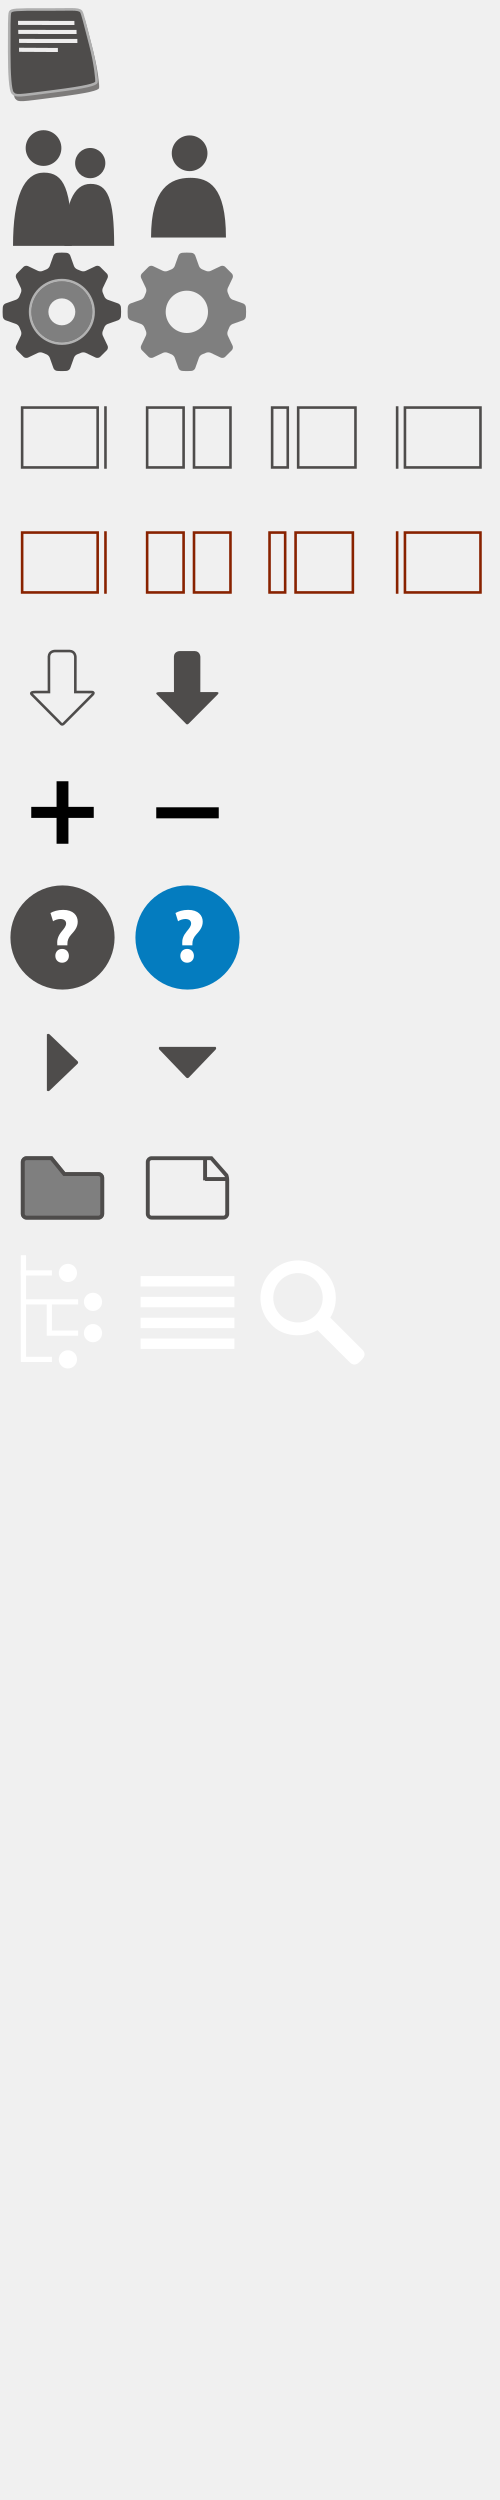
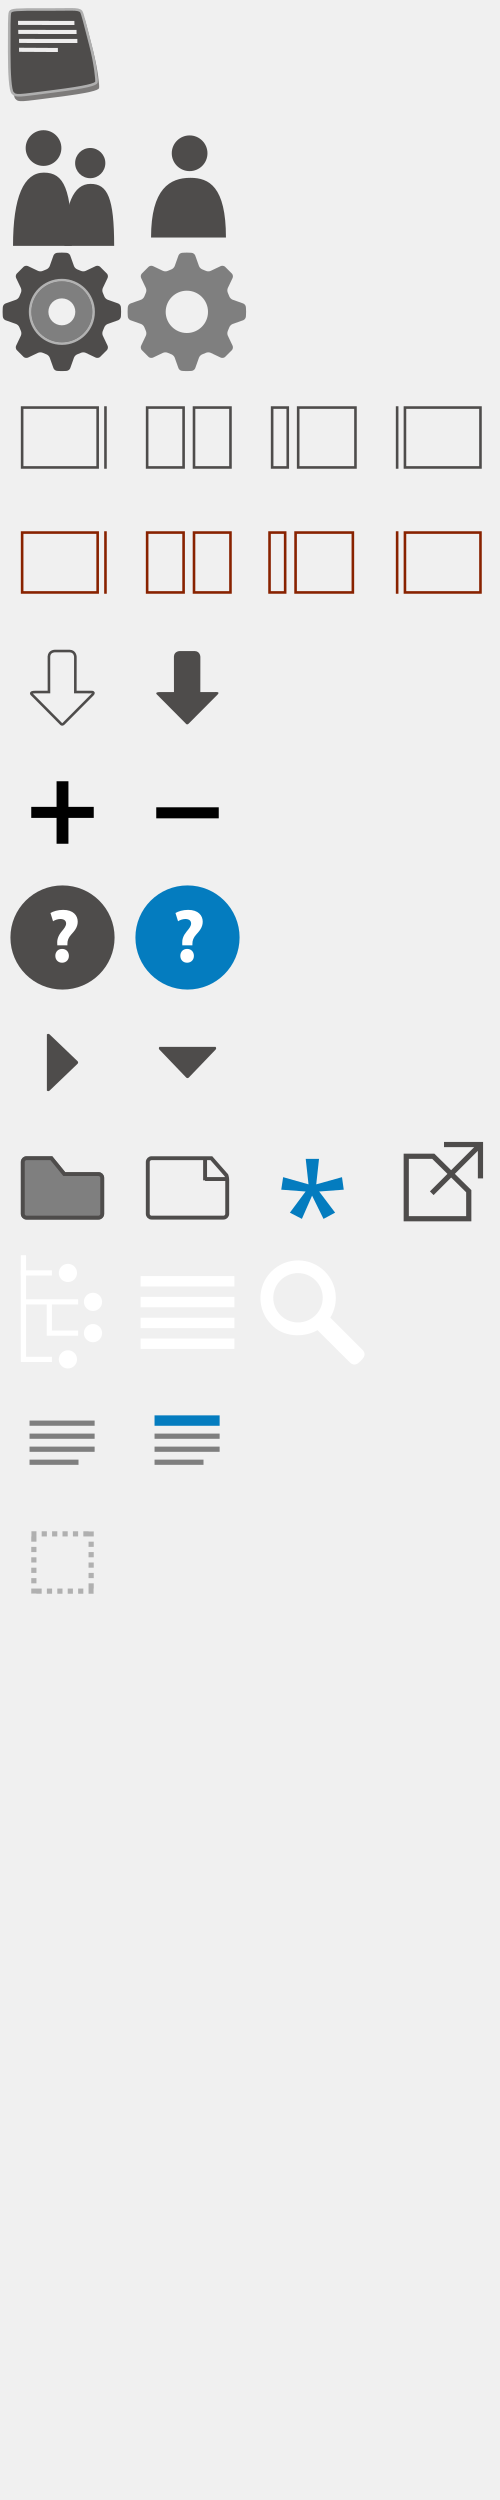
<svg xmlns="http://www.w3.org/2000/svg" xmlns:xlink="http://www.w3.org/1999/xlink" width="192" height="960" viewBox="0 0 192 960">
  <defs>
-     <path id="icon_sprite-a" d="M17.036,6.093 L29.787,6.093 C31.01,6.093 32,7.08 32,8.298 L32,22.115 C32,23.333 31.015,24.32 29.801,24.32 L2.199,24.32 C0.993,24.32 5.68434189e-14,23.335 5.68434189e-14,22.119 L5.68434189e-14,2.201 C5.68434189e-14,0.984 0.989,0 2.21,0 L12.079,0 L17.036,6.093 Z" />
+     <path id="icon_sprite-b" d="M17.036,6.093 L29.787,6.093 C31.01,6.093 32,7.08 32,8.298 L32,22.115 C32,23.333 31.015,24.32 29.801,24.32 L2.199,24.32 C0.993,24.32 5.68434189e-14,23.335 5.68434189e-14,22.119 L5.68434189e-14,2.201 C5.68434189e-14,0.984 0.989,0 2.21,0 L12.079,0 L17.036,6.093 Z" />
+     <path id="icon_sprite-a" d="M12,12 L36,12 L36,36 L12,36 L12,12 Z" />
+     <mask id="icon_sprite-c" width="24" height="24" x="0" y="0" fill="#fff">
+       <use xlink:href="#icon_sprite-a" />
+     </mask>
  </defs>
  <g fill="none" fill-rule="evenodd">
    <path fill="#605E5D" fill-rule="nonzero" d="M4.933,6.871 C5.57,6.018 6.87,5.871 17.619,5.933 C28.127,5.995 31.059,5.427 32.18,6.683 C32.667,7.23 33.835,12.135 35.742,19.494 C37.64,26.82 38.243,33.085 38.054,33.805 C37.815,34.724 34.151,35.73 21.744,37.305 C7.487,39.115 7.23,39.387 5.87,37.93 C4.995,36.992 4.558,30.931 4.558,22.244 C4.558,13.536 4.497,7.455 4.933,6.871 Z" opacity=".8" />
    <path fill="#4E4C4B" fill-rule="nonzero" stroke="#AFAFAF" d="M3.909,4.598 C4.546,3.745 5.846,3.598 16.595,3.66 C27.103,3.722 30.035,3.154 31.156,4.41 C31.643,4.957 32.811,9.862 34.718,17.221 C36.616,24.547 37.219,30.812 37.03,31.532 C36.791,32.451 33.127,33.457 20.72,35.032 C6.464,36.842 6.207,37.114 4.847,35.657 C3.972,34.719 3.535,28.658 3.535,19.971 C3.534,11.263 3.473,5.182 3.909,4.598 Z" />
    <path fill="#FFF" fill-rule="nonzero" d="M1.304,10.332 L1.325,11.897 L16.237,11.98 L16.216,10.415 L1.304,10.332 Z M22.558,0.039 L0.92,0.01 L0.951,1.575 L22.587,1.604 L22.558,0.039 Z M23.379,3.497 L0.993,3.468 L1.023,5.033 L23.41,5.062 L23.379,3.497 Z M23.719,8.524 L23.689,6.959 L1.301,6.93 L1.332,8.495 L23.719,8.524 Z" opacity=".9" transform="translate(6 8)" />
    <g fill="#4E4C4B" fill-rule="nonzero" transform="translate(0 48)">
      <path d="M34.647,20.432 C37.853,20.432 40.45,17.833 40.45,14.628 C40.45,11.424 37.853,8.825 34.647,8.825 C31.443,8.825 28.845,11.424 28.845,14.628 C28.844,17.833 31.443,20.432 34.647,20.432 Z M34.768,22.608 C28.241,22.608 24.735,30.466 24.735,46.423 L43.837,46.423 C43.836,27.927 41.297,22.608 34.768,22.608 Z" />
      <path d="M16.713,15.712 C20.5,15.712 23.569,12.643 23.569,8.856 C23.569,5.07 20.5,2 16.713,2 C12.927,2 9.857,5.07 9.857,8.856 C9.857,12.643 12.927,15.712 16.713,15.712 Z M16.857,18.283 C9.143,18.283 5,27.568 5,46.423 L27.569,46.423 C27.57,24.568 24.57,18.283 16.857,18.283 Z" />
    </g>
    <path fill="#4E4C4B" fill-rule="nonzero" d="M24.811,17.712 C28.598,17.712 31.667,14.643 31.667,10.856 C31.667,7.07 28.598,4 24.811,4 C21.025,4 17.955,7.07 17.955,10.856 C17.955,14.643 21.025,17.712 24.811,17.712 Z M25.112,20.283 C17.283,20.283 10,24.362 10,43.217 L38.765,43.217 C38.765,23.609 32.245,20.283 25.112,20.283 Z" transform="translate(48 48)" />
    <g transform="translate(0 96)">
      <path fill="#4E4C4B" fill-rule="nonzero" d="M45.369,26.977 C45.888,26.793 46.356,26.194 46.41,25.647 C46.41,25.647 46.501,24.731 46.501,23.751 C46.501,22.771 46.41,21.855 46.41,21.855 C46.356,21.308 45.888,20.709 45.369,20.525 L41.331,19.088 C40.812,18.904 40.238,18.329 40.055,17.811 L39.479,16.418 C39.243,15.921 39.244,15.108 39.48,14.611 L41.318,10.745 C41.554,10.248 41.45,9.504 41.086,9.091 L38.41,6.415 C37.997,6.051 37.253,5.947 36.756,6.183 L32.89,8.021 C32.393,8.257 31.58,8.258 31.083,8.022 L29.689,7.446 C29.171,7.262 28.596,6.688 28.412,6.17 L26.975,2.131 C26.791,1.612 26.192,1.144 25.645,1.09 C25.645,1.09 24.73,1 23.75,1 C22.77,1 21.855,1.09 21.855,1.09 C21.308,1.144 20.709,1.612 20.525,2.131 L19.088,6.17 C18.904,6.689 18.329,7.263 17.811,7.447 L16.417,8.022 C15.92,8.258 15.107,8.257 14.61,8.021 L10.744,6.183 C10.247,5.947 9.503,6.051 9.09,6.415 L6.414,9.091 C6.05,9.504 5.946,10.248 6.182,10.745 L8.02,14.611 C8.256,15.108 8.257,15.921 8.021,16.418 L7.446,17.812 C7.262,18.33 6.688,18.905 6.169,19.089 L2.131,20.525 C1.612,20.709 1.144,21.308 1.09,21.855 C1.09,21.855 1,22.771 1,23.751 C1,24.731 1.09,25.647 1.09,25.647 C1.144,26.194 1.612,26.793 2.131,26.977 L6.169,28.413 C6.688,28.597 7.262,29.172 7.446,29.69 L8.021,31.084 C8.257,31.581 8.256,32.394 8.02,32.891 L6.182,36.757 C5.946,37.254 6.05,37.998 6.414,38.411 L9.09,41.087 C9.503,41.451 10.247,41.555 10.744,41.319 L14.61,39.481 C15.107,39.245 15.92,39.244 16.417,39.48 L17.811,40.055 C18.329,40.239 18.904,40.813 19.088,41.332 L20.525,45.371 C20.709,45.89 21.308,46.358 21.855,46.412 C21.855,46.412 22.77,46.502 23.75,46.502 C24.73,46.502 25.645,46.412 25.645,46.412 C26.192,46.358 26.791,45.89 26.975,45.371 L28.412,41.332 C28.596,40.813 29.171,40.239 29.689,40.055 L31.083,39.48 C31.58,39.244 32.393,39.245 32.89,39.481 L36.756,41.319 C37.253,41.555 37.997,41.451 38.41,41.087 L41.086,38.411 C41.45,37.998 41.554,37.254 41.318,36.757 L39.48,32.891 C39.244,32.394 39.243,31.581 39.479,31.084 L40.054,29.691 C40.238,29.173 40.812,28.598 41.331,28.414 L45.369,26.977 Z M23.751,30.001 C20.3,30.001 17.501,27.203 17.501,23.751 C17.501,20.299 20.299,17.501 23.751,17.501 C27.203,17.501 30.001,20.299 30.001,23.751 C30.001,27.203 27.203,30.001 23.751,30.001 Z" />
      <path fill="#7F7F7F" fill-rule="nonzero" d="M23.751,12.088 C17.31,12.088 12.088,17.31 12.088,23.751 C12.088,30.192 17.31,35.414 23.751,35.414 C30.192,35.414 35.413,30.192 35.413,23.751 C35.413,17.31 30.191,12.088 23.751,12.088 Z M23.751,28.918 C20.898,28.918 18.584,26.605 18.584,23.751 C18.584,20.897 20.897,18.584 23.751,18.584 C26.605,18.584 28.918,20.897 28.918,23.751 C28.918,26.605 26.605,28.918 23.751,28.918 Z" />
      <circle cx="23.751" cy="23.751" r="12.186" stroke="#B2B2B2" />
    </g>
    <path fill="#7F7F7F" fill-rule="nonzero" d="M45.369,26.977 C45.888,26.793 46.356,26.194 46.41,25.647 C46.41,25.647 46.501,24.731 46.501,23.751 C46.501,22.771 46.41,21.855 46.41,21.855 C46.356,21.308 45.888,20.709 45.369,20.525 L41.331,19.088 C40.812,18.904 40.238,18.329 40.055,17.811 L39.479,16.418 C39.243,15.921 39.244,15.108 39.48,14.611 L41.318,10.745 C41.554,10.248 41.45,9.504 41.086,9.091 L38.41,6.415 C37.997,6.051 37.253,5.947 36.756,6.183 L32.89,8.021 C32.393,8.257 31.58,8.258 31.083,8.022 L29.689,7.446 C29.171,7.262 28.596,6.688 28.412,6.17 L26.975,2.131 C26.791,1.612 26.192,1.144 25.645,1.09 C25.645,1.09 24.73,1 23.75,1 C22.77,1 21.855,1.09 21.855,1.09 C21.308,1.144 20.709,1.612 20.525,2.131 L19.088,6.17 C18.904,6.689 18.329,7.263 17.811,7.447 L16.417,8.022 C15.92,8.258 15.107,8.257 14.61,8.021 L10.744,6.183 C10.247,5.947 9.503,6.051 9.09,6.415 L6.414,9.091 C6.05,9.504 5.946,10.248 6.182,10.745 L8.02,14.611 C8.256,15.108 8.257,15.921 8.021,16.418 L7.446,17.812 C7.262,18.33 6.688,18.905 6.169,19.089 L2.131,20.525 C1.612,20.709 1.144,21.308 1.09,21.855 C1.09,21.855 1,22.771 1,23.751 C1,24.731 1.09,25.647 1.09,25.647 C1.144,26.194 1.612,26.793 2.131,26.977 L6.169,28.413 C6.688,28.597 7.262,29.172 7.446,29.69 L8.021,31.084 C8.257,31.581 8.256,32.394 8.02,32.891 L6.182,36.757 C5.946,37.254 6.05,37.998 6.414,38.411 L9.09,41.087 C9.503,41.451 10.247,41.555 10.744,41.319 L14.61,39.481 C15.107,39.245 15.92,39.244 16.417,39.48 L17.811,40.055 C18.329,40.239 18.904,40.813 19.088,41.332 L20.525,45.371 C20.709,45.89 21.308,46.358 21.855,46.412 C21.855,46.412 22.77,46.502 23.75,46.502 C24.73,46.502 25.645,46.412 25.645,46.412 C26.192,46.358 26.791,45.89 26.975,45.371 L28.412,41.332 C28.596,40.813 29.171,40.239 29.689,40.055 L31.083,39.48 C31.58,39.244 32.393,39.245 32.89,39.481 L36.756,41.319 C37.253,41.555 37.997,41.451 38.41,41.087 L41.086,38.411 C41.45,37.998 41.554,37.254 41.318,36.757 L39.48,32.891 C39.244,32.394 39.243,31.581 39.479,31.084 L40.054,29.691 C40.238,29.173 40.812,28.598 41.331,28.414 L45.369,26.977 Z M23.75,31.876 C19.263,31.876 15.625,28.239 15.625,23.751 C15.625,19.264 19.262,15.626 23.75,15.626 C28.237,15.626 31.875,19.264 31.875,23.751 C31.875,28.239 28.238,31.876 23.75,31.876 Z" transform="translate(48 96)" />
    <g fill="#4E4C4B" transform="translate(8 156)">
      <polygon fill-rule="nonzero" points="32 0 33 0 33 24 32 24" />
      <path fill-rule="nonzero" d="M29,1 L29,23 L1,23 L1,1 L29,1 L29,1 Z M30,0 L0,0 L0,24 L30,24 L30,0 L30,0 Z" />
    </g>
    <g fill="#4E4C4B" transform="translate(56 156)">
      <path fill-rule="nonzero" d="M14 1L14 23 1 23 1 1 14 1 14 1zM15 0L0 0 0 24 15 24 15 0 15 0zM32 1L32 23 19 23 19 1 32 1 32 1zM33 0L18 0 18 24 33 24 33 0 33 0z" />
    </g>
    <g fill="#4E4C4B" transform="translate(104 156)">
      <path fill-rule="nonzero" d="M6 1L6 23 1 23 1 1 6 1 6 1zM7 0L0 0 0 24 7 24 7 0 7 0zM32 1L32 23 11 23 11 1 32 1 32 1zM33 0L10 0 10 24 33 24 33 0 33 0z" />
    </g>
    <g fill="#4E4C4B" transform="translate(152 156)">
      <path fill-rule="nonzero" d="M32,1 L32,23 L4,23 L4,1 L32,1 L32,1 Z M33,0 L3,0 L3,24 L33,24 L33,0 L33,0 Z" />
      <rect width="1" height="24" fill-rule="nonzero" />
    </g>
    <g fill="#820" transform="translate(8 204)">
      <polygon fill-rule="nonzero" points="32 0 33 0 33 24 32 24" />
      <path fill-rule="nonzero" d="M29,23 L1,23 L1,1 L29,1 L29,23 Z M0,0 L0,24 L30,24 L30,0 L0,0 Z" />
    </g>
    <g fill="#820" transform="translate(56 204)">
      <path fill-rule="nonzero" d="M14 1L14 23 1 23 1 1 14 1 14 1zM15 0L0 0 0 24 15 24 15 0 15 0zM32 1L32 23 19 23 19 1 32 1 32 1zM33 0L18 0 18 24 33 24 33 0 33 0z" />
    </g>
    <g fill="#820" transform="translate(103 204)">
      <path fill-rule="nonzero" d="M6 1L6 23 1 23 1 1 6 1 6 1zM7 0L0 0 0 24 7 24 7 0 7 0zM32 1L32 23 11 23 11 1 32 1 32 1zM33 0L10 0 10 24 33 24 33 0 33 0z" />
    </g>
    <g fill="#820" transform="translate(152 204)">
      <path fill-rule="nonzero" d="M32,1 L32,23 L4,23 L4,1 L32,1 L32,1 Z M33,0 L3,0 L3,24 L33,24 L33,0 L33,0 Z" />
      <rect width="1" height="24" fill-rule="nonzero" />
    </g>
    <path stroke="#4E4C4B" d="M34.518,25.753 C34.518,25.753 36.747,25.486 35.567,26.697 L24.534,37.792 C24.534,37.792 23.868,38.65 23.265,37.775 L12.299,26.73 C12.299,26.73 11.124,25.751 13.434,25.751 L18.801,25.751 L18.785,12.105 C18.891,9.996 21.057,10 21.057,10 L26.761,10.002 C28.906,10.072 28.941,12.252 28.941,12.252 L28.925,25.752 L34.518,25.753 L34.518,25.753 L34.518,25.753 Z" transform="translate(0 240)" />
    <path fill="#4E4C4B" fill-rule="nonzero" d="M34.516,25.753 C34.516,25.753 36.745,25.486 35.565,26.697 L24.532,37.792 C24.532,37.792 23.866,38.65 23.263,37.775 L12.298,26.73 C12.298,26.73 11.124,25.751 13.433,25.751 L18.8,25.751 L18.784,12.104 C18.89,10 21.056,10 21.056,10 L26.76,10.003 C28.905,10.073 28.94,12.253 28.94,12.253 L28.924,25.753 L34.516,25.753 Z" transform="translate(48 240)" />
    <polygon fill="#000" fill-rule="nonzero" points="26.278 12 26.278 21.835 36 21.835 36 26.075 26.278 26.075 26.278 36 21.721 36 21.721 26.075 12 26.075 12 21.835 21.722 21.835 21.722 12" transform="translate(0 288)" />
    <polygon fill="#000" fill-rule="nonzero" points="12 26.24 12 22 36 22 36 26.24" transform="translate(48 288)" />
    <g transform="translate(4 340)">
      <circle cx="20" cy="20" r="20" fill="#4E4C4B" fill-rule="nonzero" />
      <path fill="#FFF" fill-rule="nonzero" d="M18.002,23.007 L17.973,22.248 C17.885,20.762 18.381,19.245 19.693,17.67 C20.626,16.563 21.384,15.629 21.384,14.639 C21.384,13.618 20.713,12.948 19.256,12.889 C18.294,12.889 17.127,13.239 16.369,13.764 L15.377,10.584 C16.427,9.973 18.177,9.389 20.247,9.389 C24.096,9.389 25.846,11.518 25.846,13.938 C25.846,16.155 24.476,17.612 23.368,18.837 C22.289,20.032 21.851,21.17 21.88,22.483 L21.88,23.007 L18.002,23.007 L18.002,23.007 Z M17.244,27.031 C17.244,25.486 18.323,24.377 19.839,24.377 C21.414,24.377 22.435,25.486 22.464,27.031 C22.464,28.548 21.414,29.685 19.839,29.685 C18.294,29.686 17.244,28.548 17.244,27.031 Z" />
    </g>
    <g transform="translate(52 340)">
      <circle cx="20" cy="20" r="20" fill="#047CBF" fill-rule="nonzero" />
      <path fill="#FFF" fill-rule="nonzero" d="M18.003,23.007 L17.974,22.248 C17.886,20.762 18.382,19.245 19.694,17.67 C20.627,16.563 21.385,15.629 21.385,14.639 C21.385,13.618 20.714,12.948 19.257,12.889 C18.295,12.889 17.128,13.239 16.37,13.764 L15.378,10.584 C16.428,9.973 18.178,9.389 20.248,9.389 C24.097,9.389 25.847,11.518 25.847,13.938 C25.847,16.155 24.477,17.612 23.369,18.837 C22.29,20.032 21.852,21.17 21.881,22.483 L21.881,23.007 L18.003,23.007 L18.003,23.007 Z M17.245,27.031 C17.245,25.486 18.324,24.377 19.84,24.377 C21.415,24.377 22.436,25.486 22.465,27.031 C22.465,28.548 21.415,29.685 19.84,29.685 C18.294,29.686 17.245,28.548 17.245,27.031 Z" />
    </g>
    <path fill="#4E4C4B" fill-rule="nonzero" d="M18,13.22 C18.154,13.073 18.329,13 18.529,13 C18.728,13 18.904,13.073 19.058,13.22 L29.77,23.489 C29.924,23.641 30,23.808 30,23.998 C30,24.187 29.924,24.359 29.77,24.505 L19.058,34.779 C18.904,34.927 18.728,35 18.529,35 C18.329,35 18.154,34.927 18,34.779 L18,13.22 L18,13.22 Z" transform="translate(0 384)" />
    <path fill="#4E4C4B" fill-rule="nonzero" d="M34.78,18 C34.927,18.154 35,18.33 35,18.529 C35,18.729 34.927,18.904 34.78,19.058 L24.508,29.769 C24.36,29.923 24.191,30 24,30 C23.809,30 23.64,29.923 23.493,29.769 L13.221,19.058 C13.073,18.904 13,18.729 13,18.529 C13,18.33 13.073,18.154 13.221,18 L34.78,18 Z" transform="translate(48 384)" />
    <g fill-rule="nonzero" transform="translate(8 444)">
-       <use fill="#7F7F7F" fill-rule="evenodd" xlink:href="#icon_sprite-a" />
+       <use fill="#7F7F7F" fill-rule="evenodd" xlink:href="#icon_sprite-b" />
      <path stroke="#4E4C4B" stroke-width="1.5" d="M11.722,0.75 L2.21,0.75 C1.402,0.75 0.75,1.399 0.75,2.201 L0.75,22.119 C0.75,22.917 1.404,23.57 2.199,23.57 L29.801,23.57 C30.601,23.57 31.25,22.919 31.25,22.115 L31.25,8.298 C31.25,7.494 30.596,6.843 29.787,6.843 L16.679,6.843 L11.722,0.75 Z" />
    </g>
+     <g stroke="#7F7F7F" stroke-linecap="square" transform="translate(12 545)">
+       <path stroke-width="2" d="M23.337 1.5L.343 1.5M23.337 6.5L.343 6.5M23.337 11.5L.343 11.5M17.146 16.5L.343 16.5" />
+     </g>
+     <use stroke="#B0B0B0" stroke-dasharray="2 2 2 2" stroke-width="4" mask="url(#icon_sprite-c)" transform="translate(0 576)" xlink:href="#icon_sprite-a" />
    <g stroke="#4E4C4B" transform="translate(56 444)">
      <path stroke-width="1.5" d="M30.947,7.335 L25.162,0.75 L2.21,0.75 C1.402,0.75 0.75,1.399 0.75,2.201 L0.75,22.119 C0.75,22.917 1.404,23.57 2.199,23.57 L29.801,23.57 C30.601,23.57 31.25,22.919 31.25,22.115 L31.25,10.79 C31.25,9.891 31.25,9.891 31.25,9.449 C31.25,9.181 31.25,9.181 31.25,9.15 C31.25,8.683 31.184,8.215 31.074,7.771 C31.028,7.588 30.983,7.439 30.947,7.335 Z" />
      <path stroke-linecap="square" stroke-width="1.5" d="M22.75 1.5L22.75 8.5M23.5 8.75L30.5 8.75" />
+     </g>
+     <g stroke-linecap="square" transform="translate(60 543)">
+       <path stroke="#047CBF" stroke-width="2" d="M23.337 1.5L.343 1.5M23.337 3.5L.343 3.5" />
+       <path stroke="#7F7F7F" stroke-width="2" d="M23.337 8.5L.343 8.5M23.337 13.5L.343 13.5M17.146 18.5L.343 18.5" />
+     </g>
+     <polygon fill="#047CBF" points="26.505 13 25.433 22.794 35.327 20.028 36 24.838 26.555 25.536 32.685 33.66 28.224 36.053 23.838 27.131 19.925 36.053 15.315 33.66 21.346 25.536 12 24.838 12.723 20.028 22.467 22.794 21.396 13" transform="translate(96 432)" />
+     <g stroke="#4E4C4B" stroke-width="2" transform="translate(144 432)">
+       <path d="M12,22.581 L25.627,36 L36,36 L36,12 L12,12 L12,22.581 Z" transform="rotate(180 24 24)" />
+       <path stroke-linecap="square" d="M22.5 25.5L39.763 8.237M40.5 7.5L27.5 7.5M40.5 7.5L40.5 19.5" />
    </g>
    <g transform="translate(0 480)">
      <path stroke="#FFF" stroke-linecap="square" stroke-width="2" d="M9 3L9 42.001M18.935 19.916L18.935 31.918M18.935 42.001L9 42.001M18.935 19.916L9 19.916M29 19.916L19.066 19.916M29 31.918L19.066 31.918" />
      <circle cx="35.705" cy="19.916" r="3.5" fill="#FFF" fill-rule="nonzero" />
      <circle cx="35.705" cy="31.918" r="3.5" fill="#FFF" fill-rule="nonzero" />
      <circle cx="26.08" cy="42.001" r="3.5" fill="#FFF" fill-rule="nonzero" />
      <path stroke="#FFF" stroke-linecap="square" stroke-width="2" d="M18.935,8.81 L9,8.81" />
      <circle cx="26.08" cy="8.81" r="3.5" fill="#FFF" fill-rule="nonzero" />
    </g>
    <g fill="#FFF" fill-rule="nonzero" transform="translate(48 480)">
      <rect width="36" height="4" x="6" y="10" />
      <rect width="36" height="4" x="6" y="18" />
      <rect width="36" height="4" x="6" y="26" />
      <rect width="36" height="4" x="6" y="34" />
    </g>
    <g fill="#FFF" fill-rule="nonzero" transform="translate(96 480)">
      <path d="M43.113,38.254 L30.818,25.988 C34.242,20.425 33.55,13.05 28.719,8.232 C23.066,2.589 13.895,2.589 8.241,8.232 C2.586,13.873 2.586,23.023 8.241,28.667 C12.536,33.386 20.442,33.898 25.929,30.777 L38.265,43.088 C40.044,44.862 41.404,43.693 42.519,42.583 C43.633,41.472 44.889,40.031 43.113,38.254 Z M25.148,25.047 C21.439,28.744 15.425,28.744 11.717,25.047 C8.008,21.346 8.008,15.346 11.717,11.646 C15.425,7.945 21.439,7.945 25.148,11.646 C28.857,15.346 28.857,21.346 25.148,25.047 Z" />
    </g>
  </g>
</svg>
